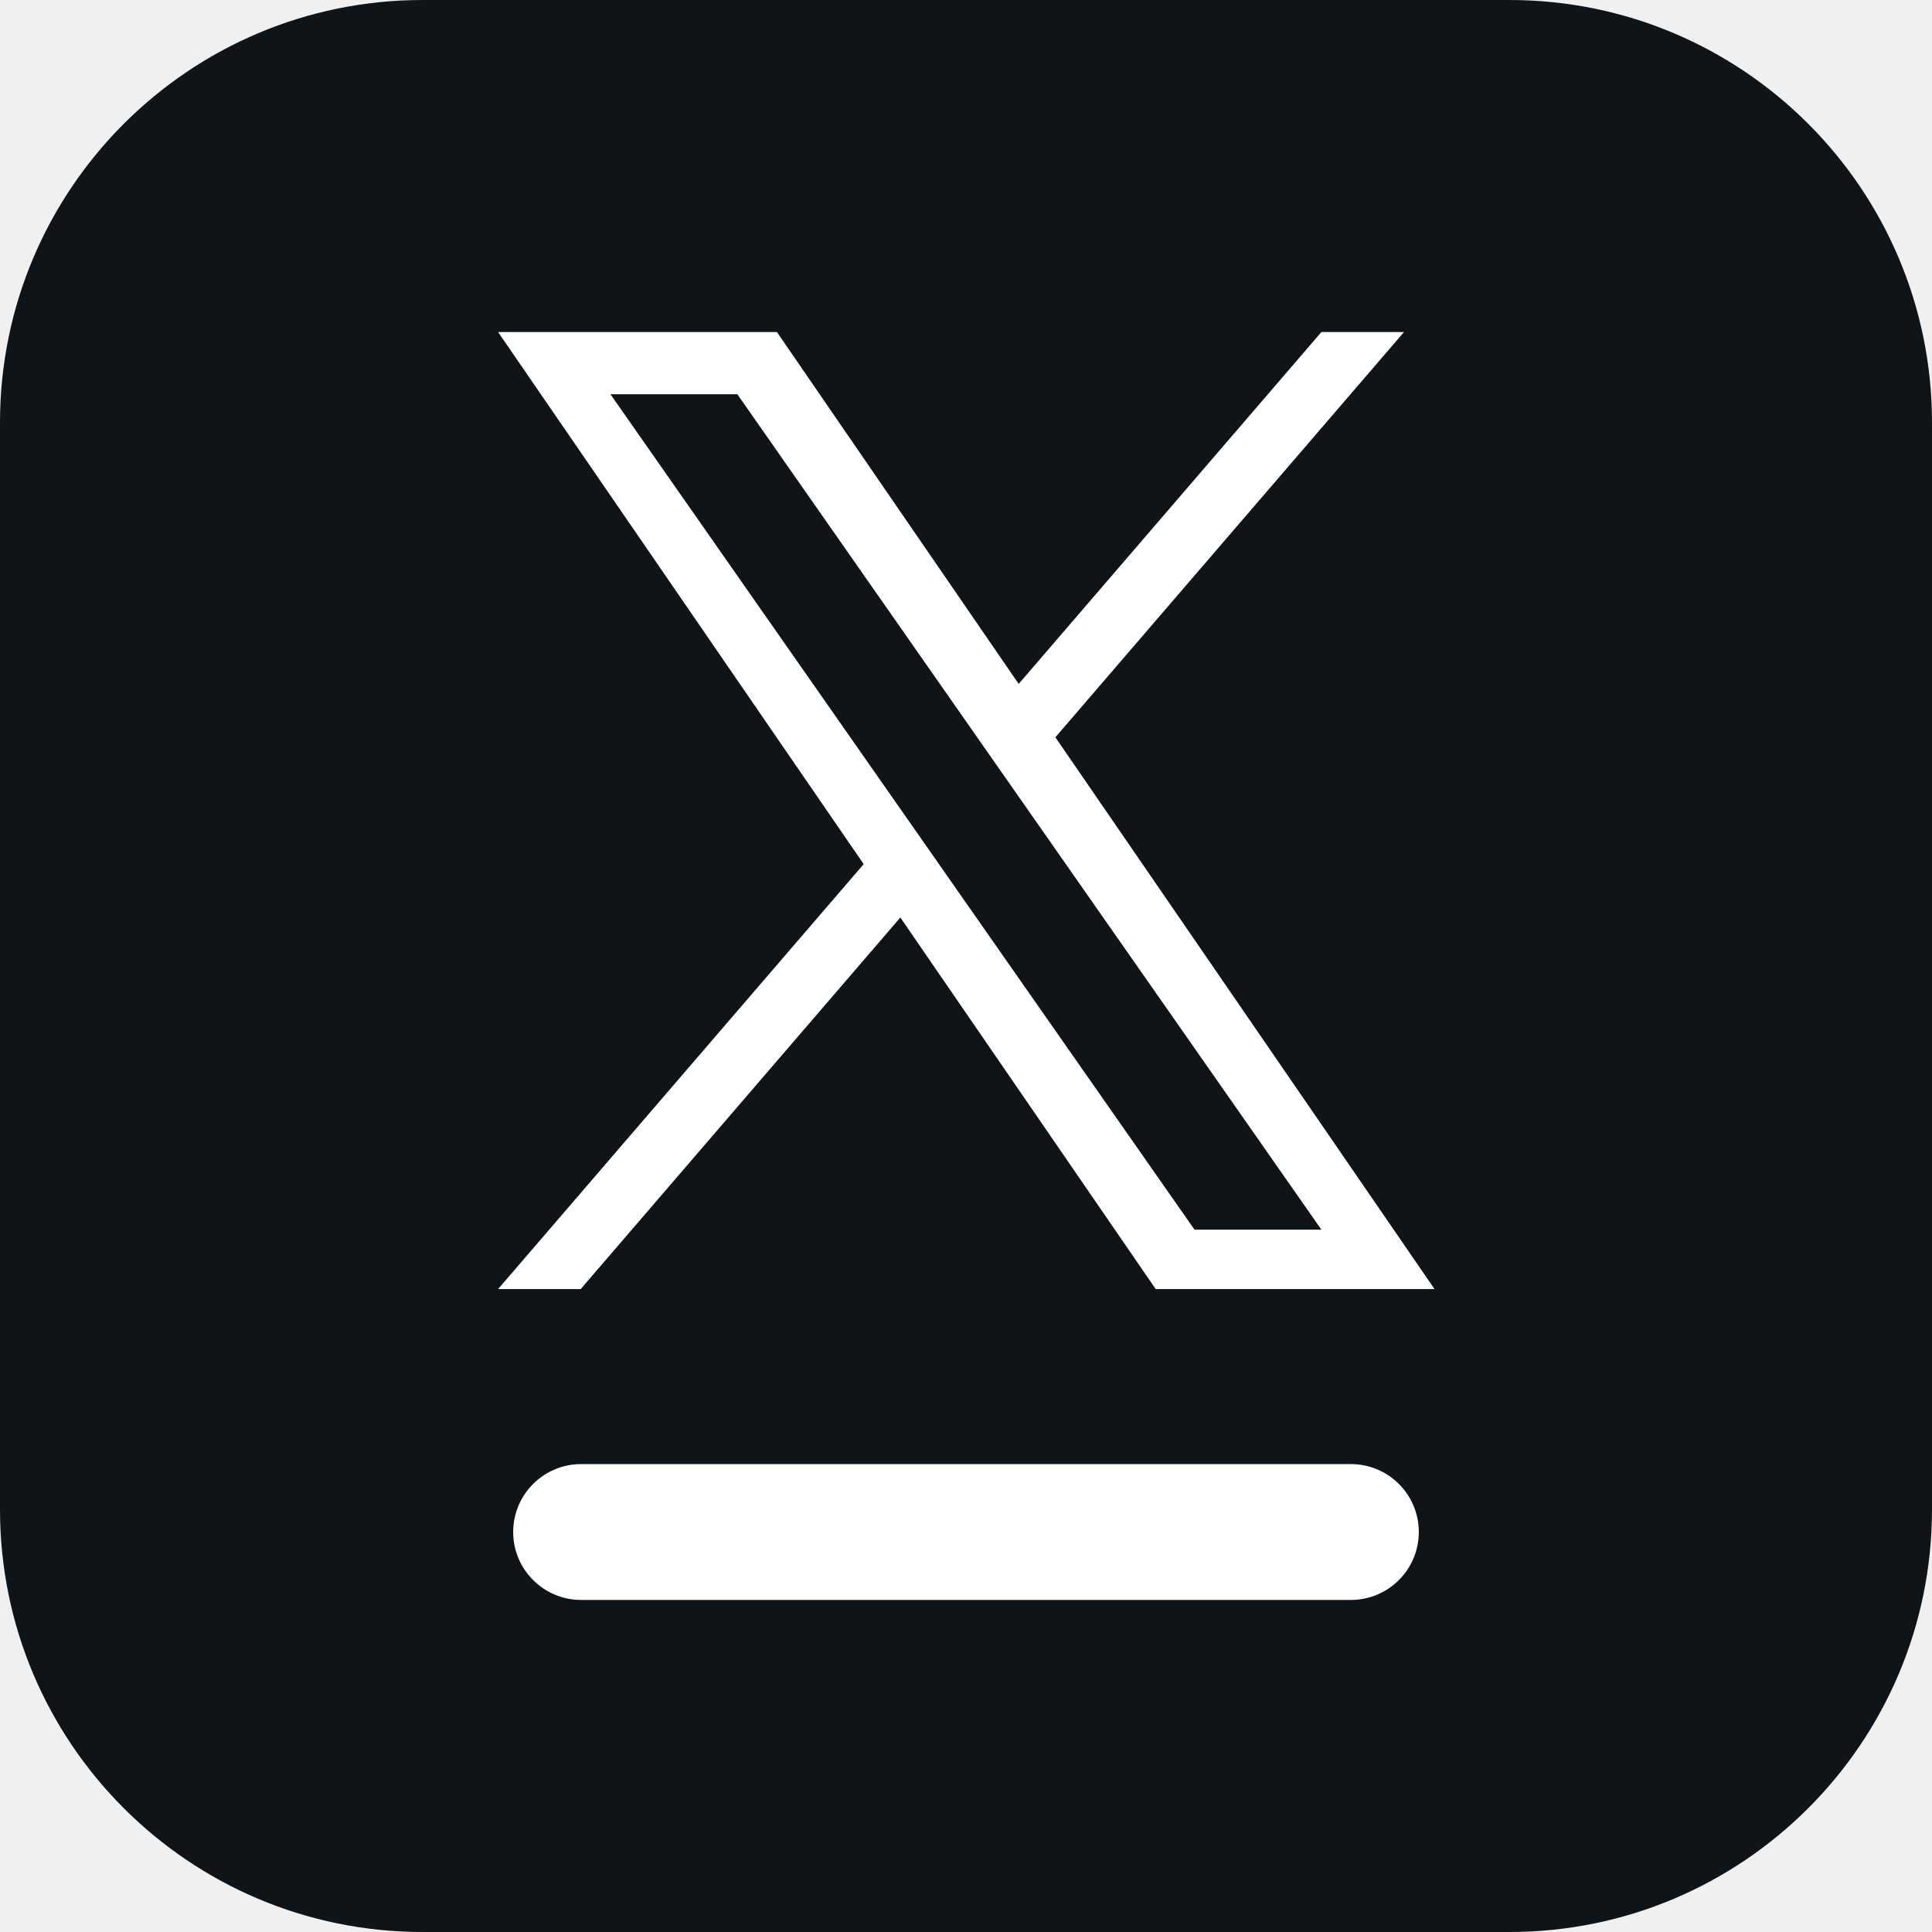
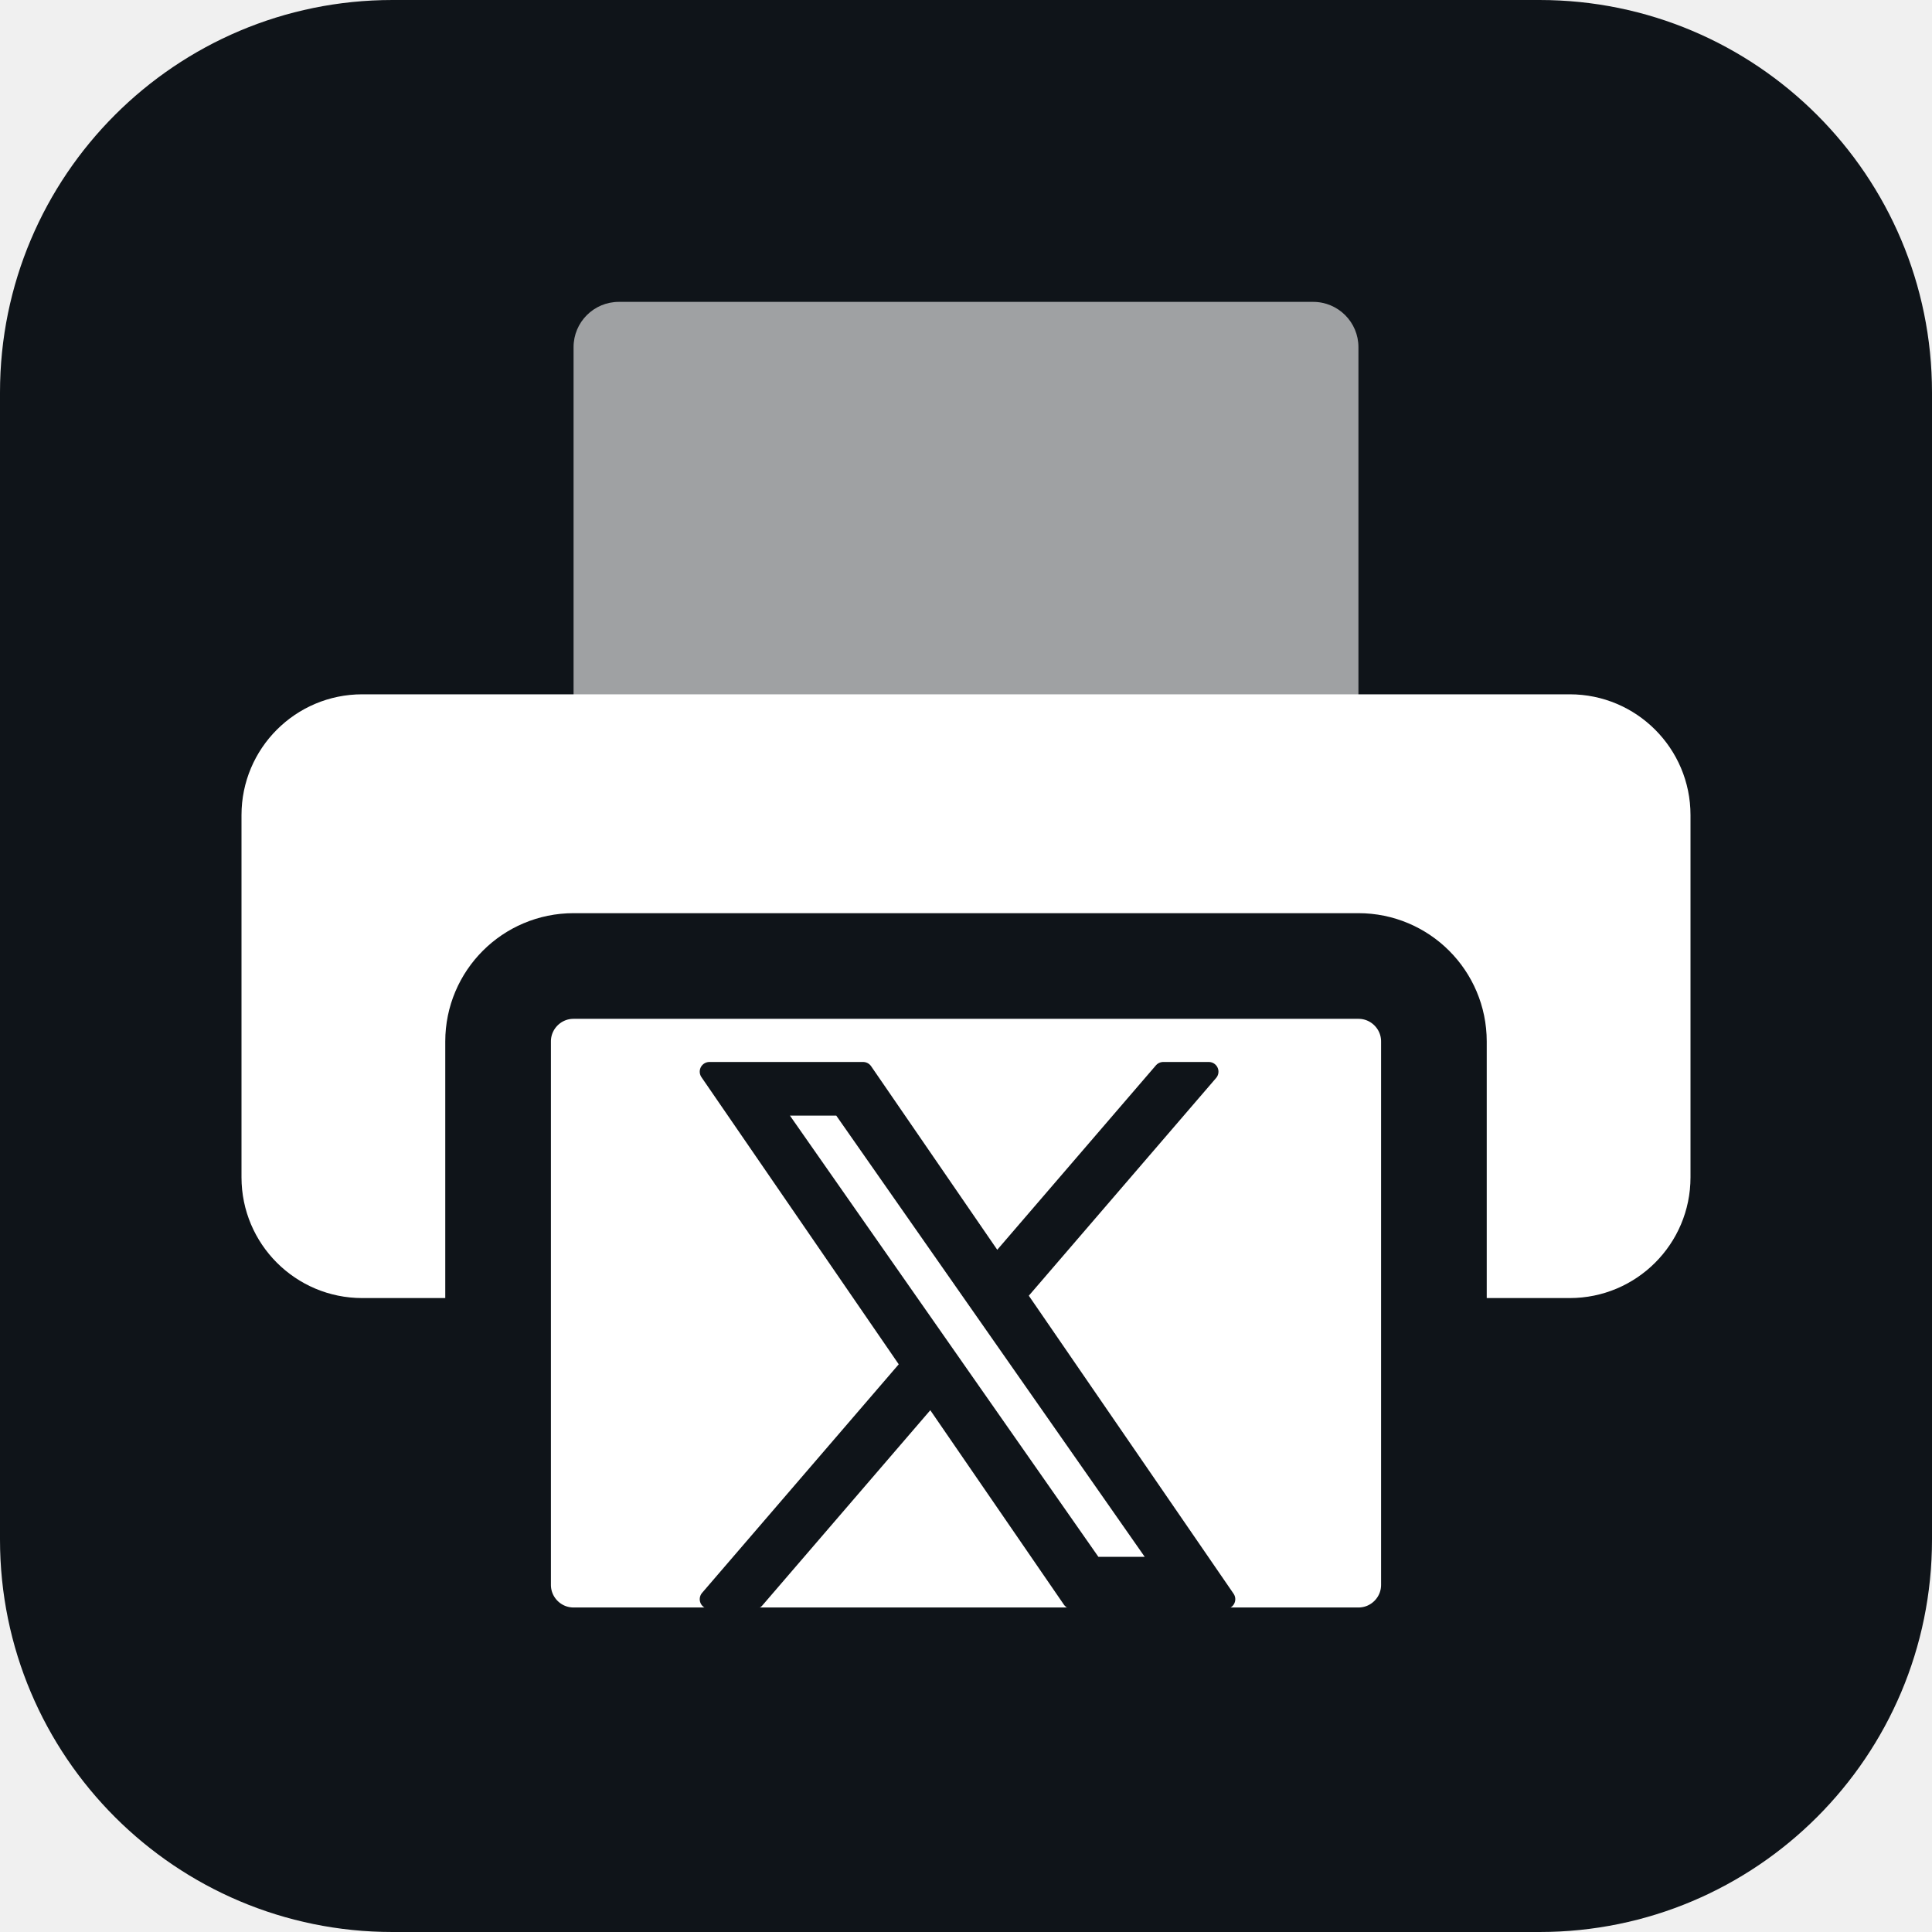
<svg xmlns="http://www.w3.org/2000/svg" width="128" height="128" viewBox="0 0 128 128">
-   <rect width="128" height="128" rx="28" fill="#0f1419" />
-   <g transform="translate(33 22) scale(0.0517)">
-     <path fill="#ffffff" d="M714.163 519.284L1160.89 0H1055.03L667.137 450.887L357.328 0H0L468.492 681.821L0 1226.37H105.866L515.491 750.218L842.672 1226.37H1200L714.137 519.284H714.163ZM569.165 687.828L521.697 619.934L144.011 79.694H306.615L611.412 515.685L658.88 583.579L1055.08 1150.3H892.476L569.165 687.854V687.828Z" />
+   <rect width="128" height="128" rx="26" fill="#0f1419" />
+   <rect x="38" y="20" width="52" height="30" rx="3" fill="#ffffff" opacity="0.6" />
+   <rect x="16" y="46" width="96" height="40" rx="8" fill="#ffffff" />
+   <rect x="33" y="64" width="62" height="46" rx="5" fill="#ffffff" stroke="#0f1419" stroke-width="7" />
+   <g transform="translate(47 71) scale(0.0285)">
+     <path fill="#0f1419" stroke="#0f1419" stroke-width="45" stroke-linejoin="round" d="M714.163 519.284L1160.89 0H1055.03L667.137 450.887L357.328 0H0L468.492 681.821L0 1226.37H105.866L515.491 750.218L842.672 1226.37H1200L714.137 519.284H714.163ZM569.165 687.828L521.697 619.934L144.011 79.694H306.615L611.412 515.685L658.88 583.579L1055.08 1150.3H892.476L569.165 687.854V687.828Z" />
  </g>
-   <rect x="34" y="97" width="60" height="9" rx="4.5" fill="#ffffff" />
</svg>
